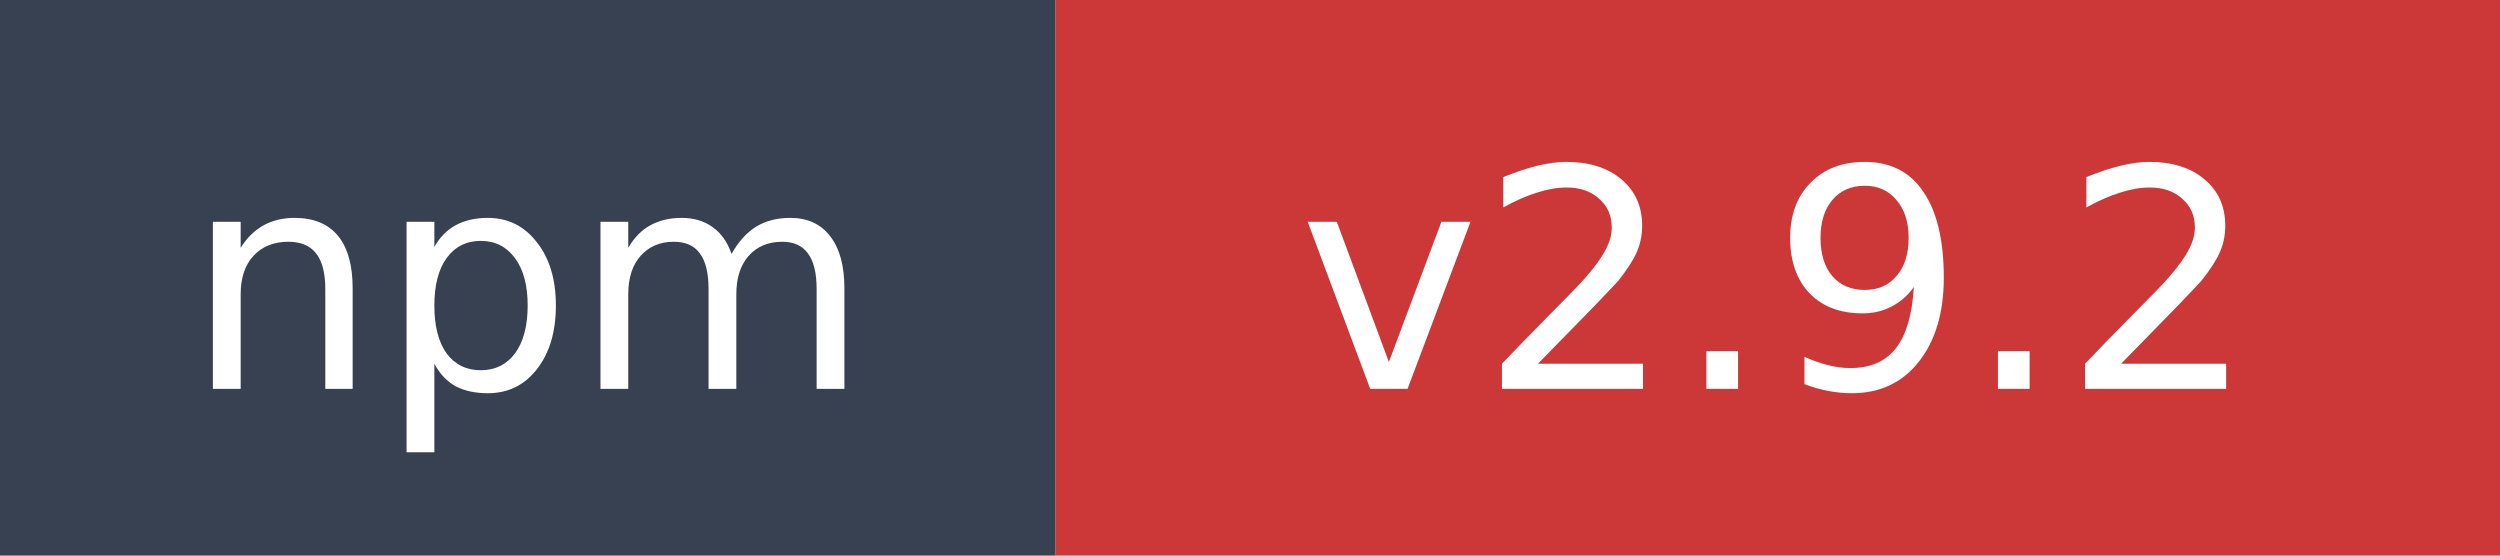
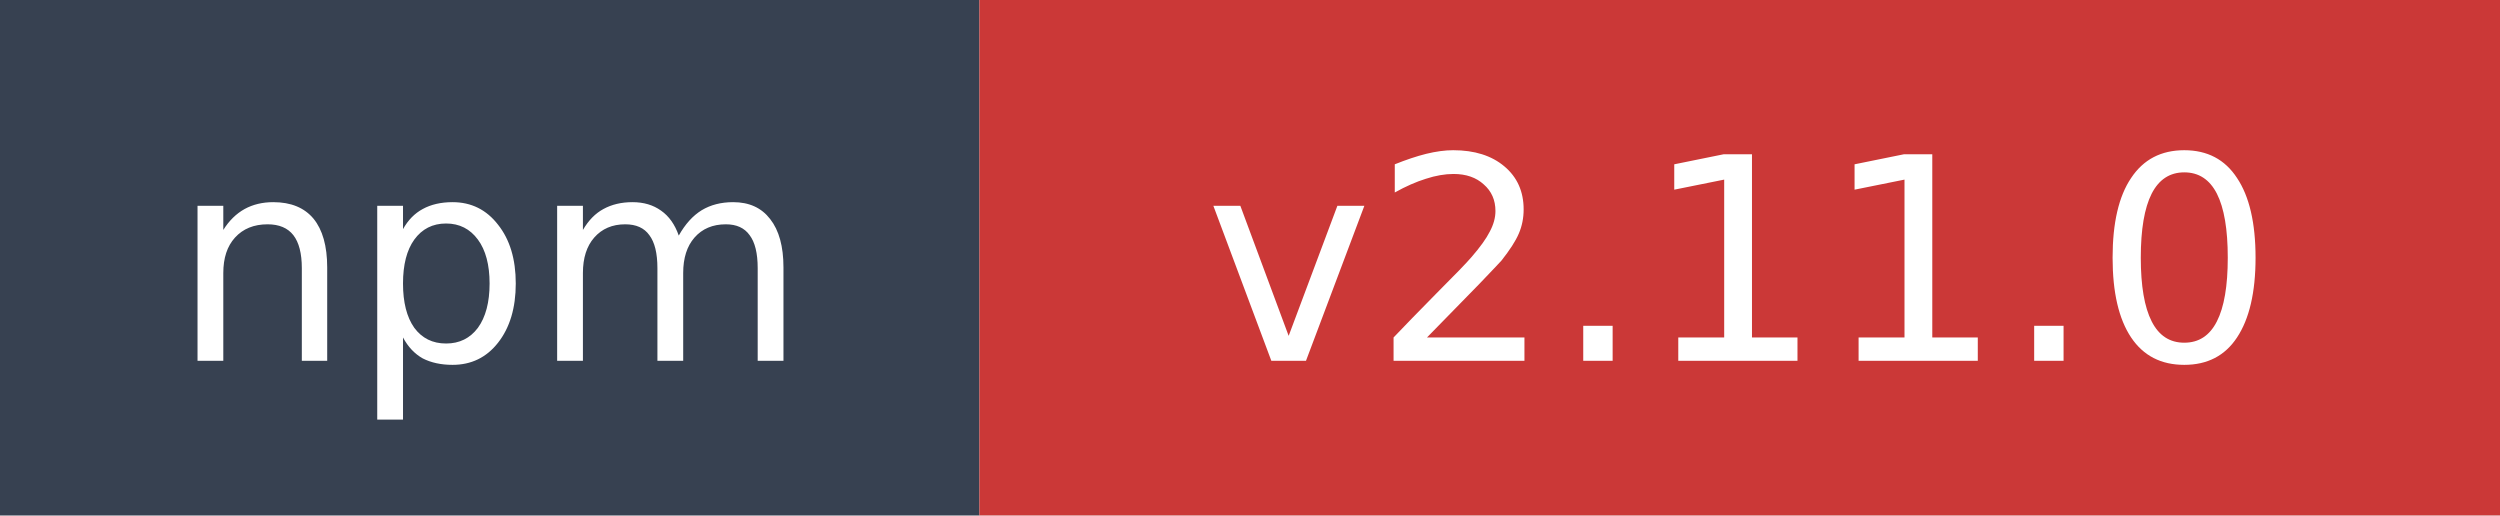
- <svg xmlns="http://www.w3.org/2000/svg" width="90" height="20" role="img" aria-label="npm: v2.9.2">
+ <svg xmlns="http://www.w3.org/2000/svg" width="97" height="20" role="img" aria-label="npm: v2.11.0">
  <rect width="38" height="20" fill="#374151" />
-   <rect x="38" width="52" height="20" fill="#cb3837" />
+   <rect x="38" width="59" height="20" fill="#cb3837" />
  <text x="19" y="14" fill="#ffffff" font-family="Verdana,Geneva,DejaVu Sans,sans-serif" font-size="11" text-anchor="middle">npm</text>
-   <text x="64" y="14" fill="#ffffff" font-family="Verdana,Geneva,DejaVu Sans,sans-serif" font-size="11" text-anchor="middle">v2.9.2</text>
+   <text x="67.5" y="14" fill="#ffffff" font-family="Verdana,Geneva,DejaVu Sans,sans-serif" font-size="11" text-anchor="middle">v2.11.0</text>
</svg>
